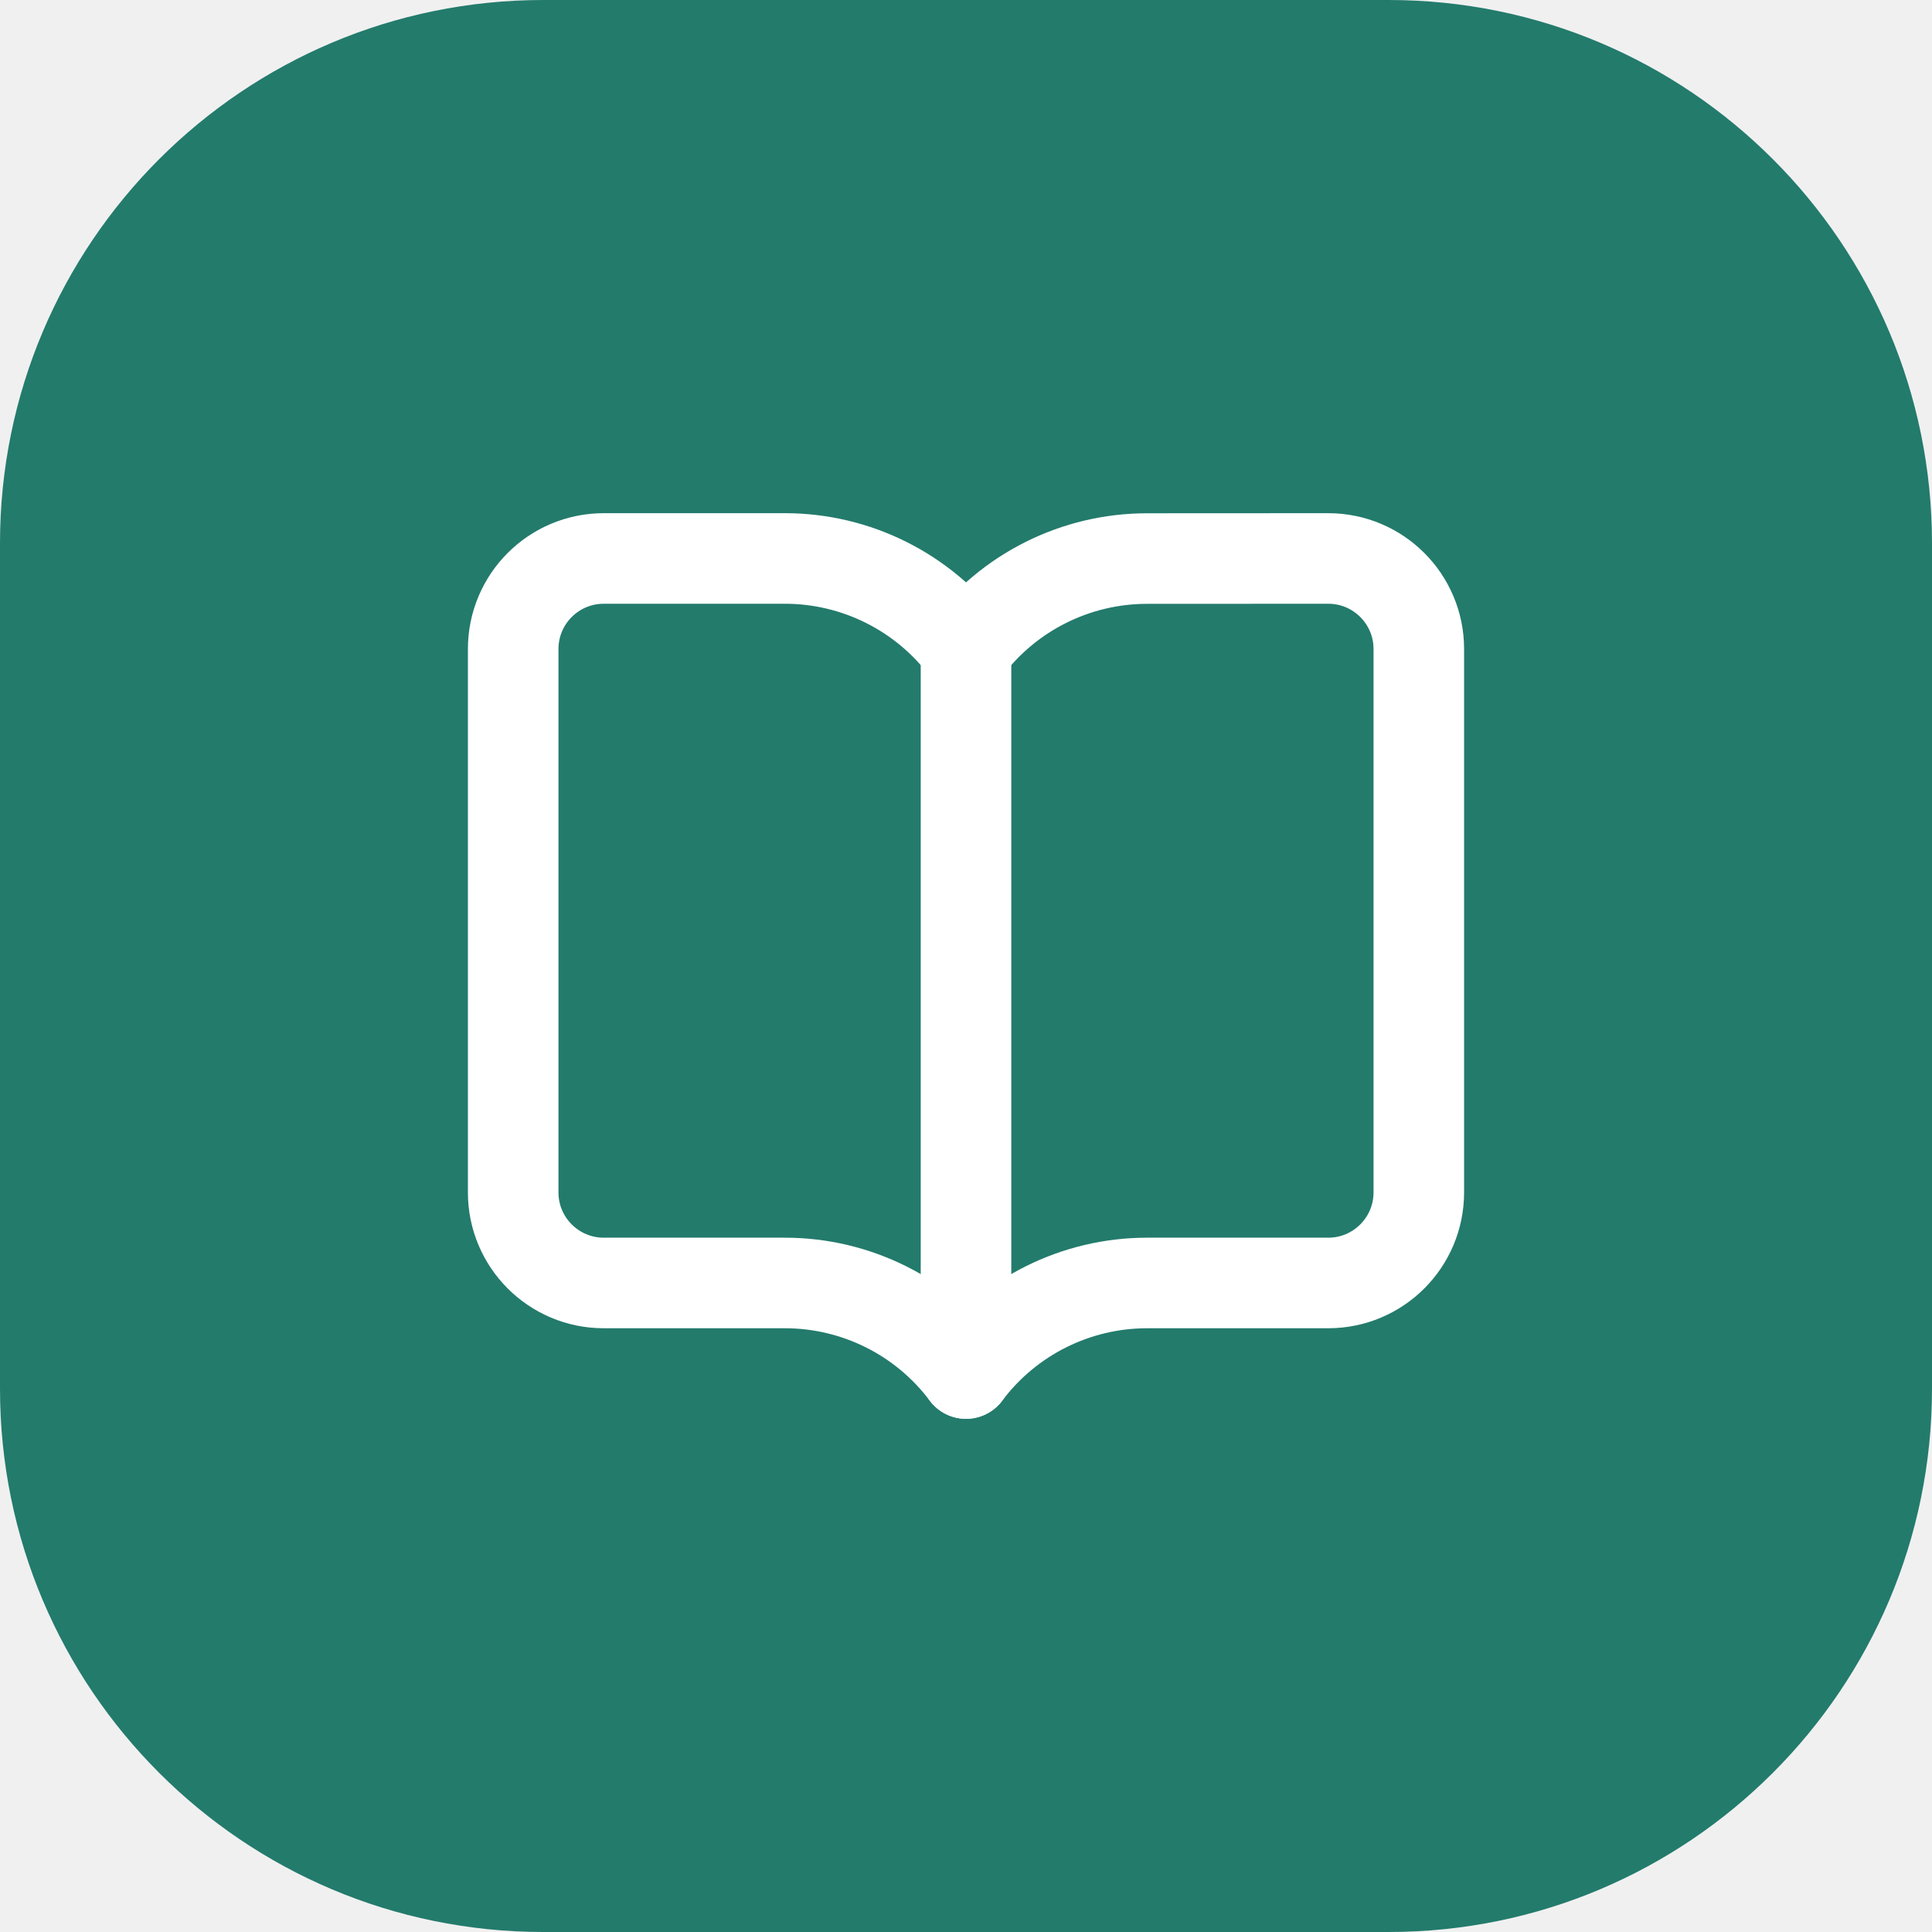
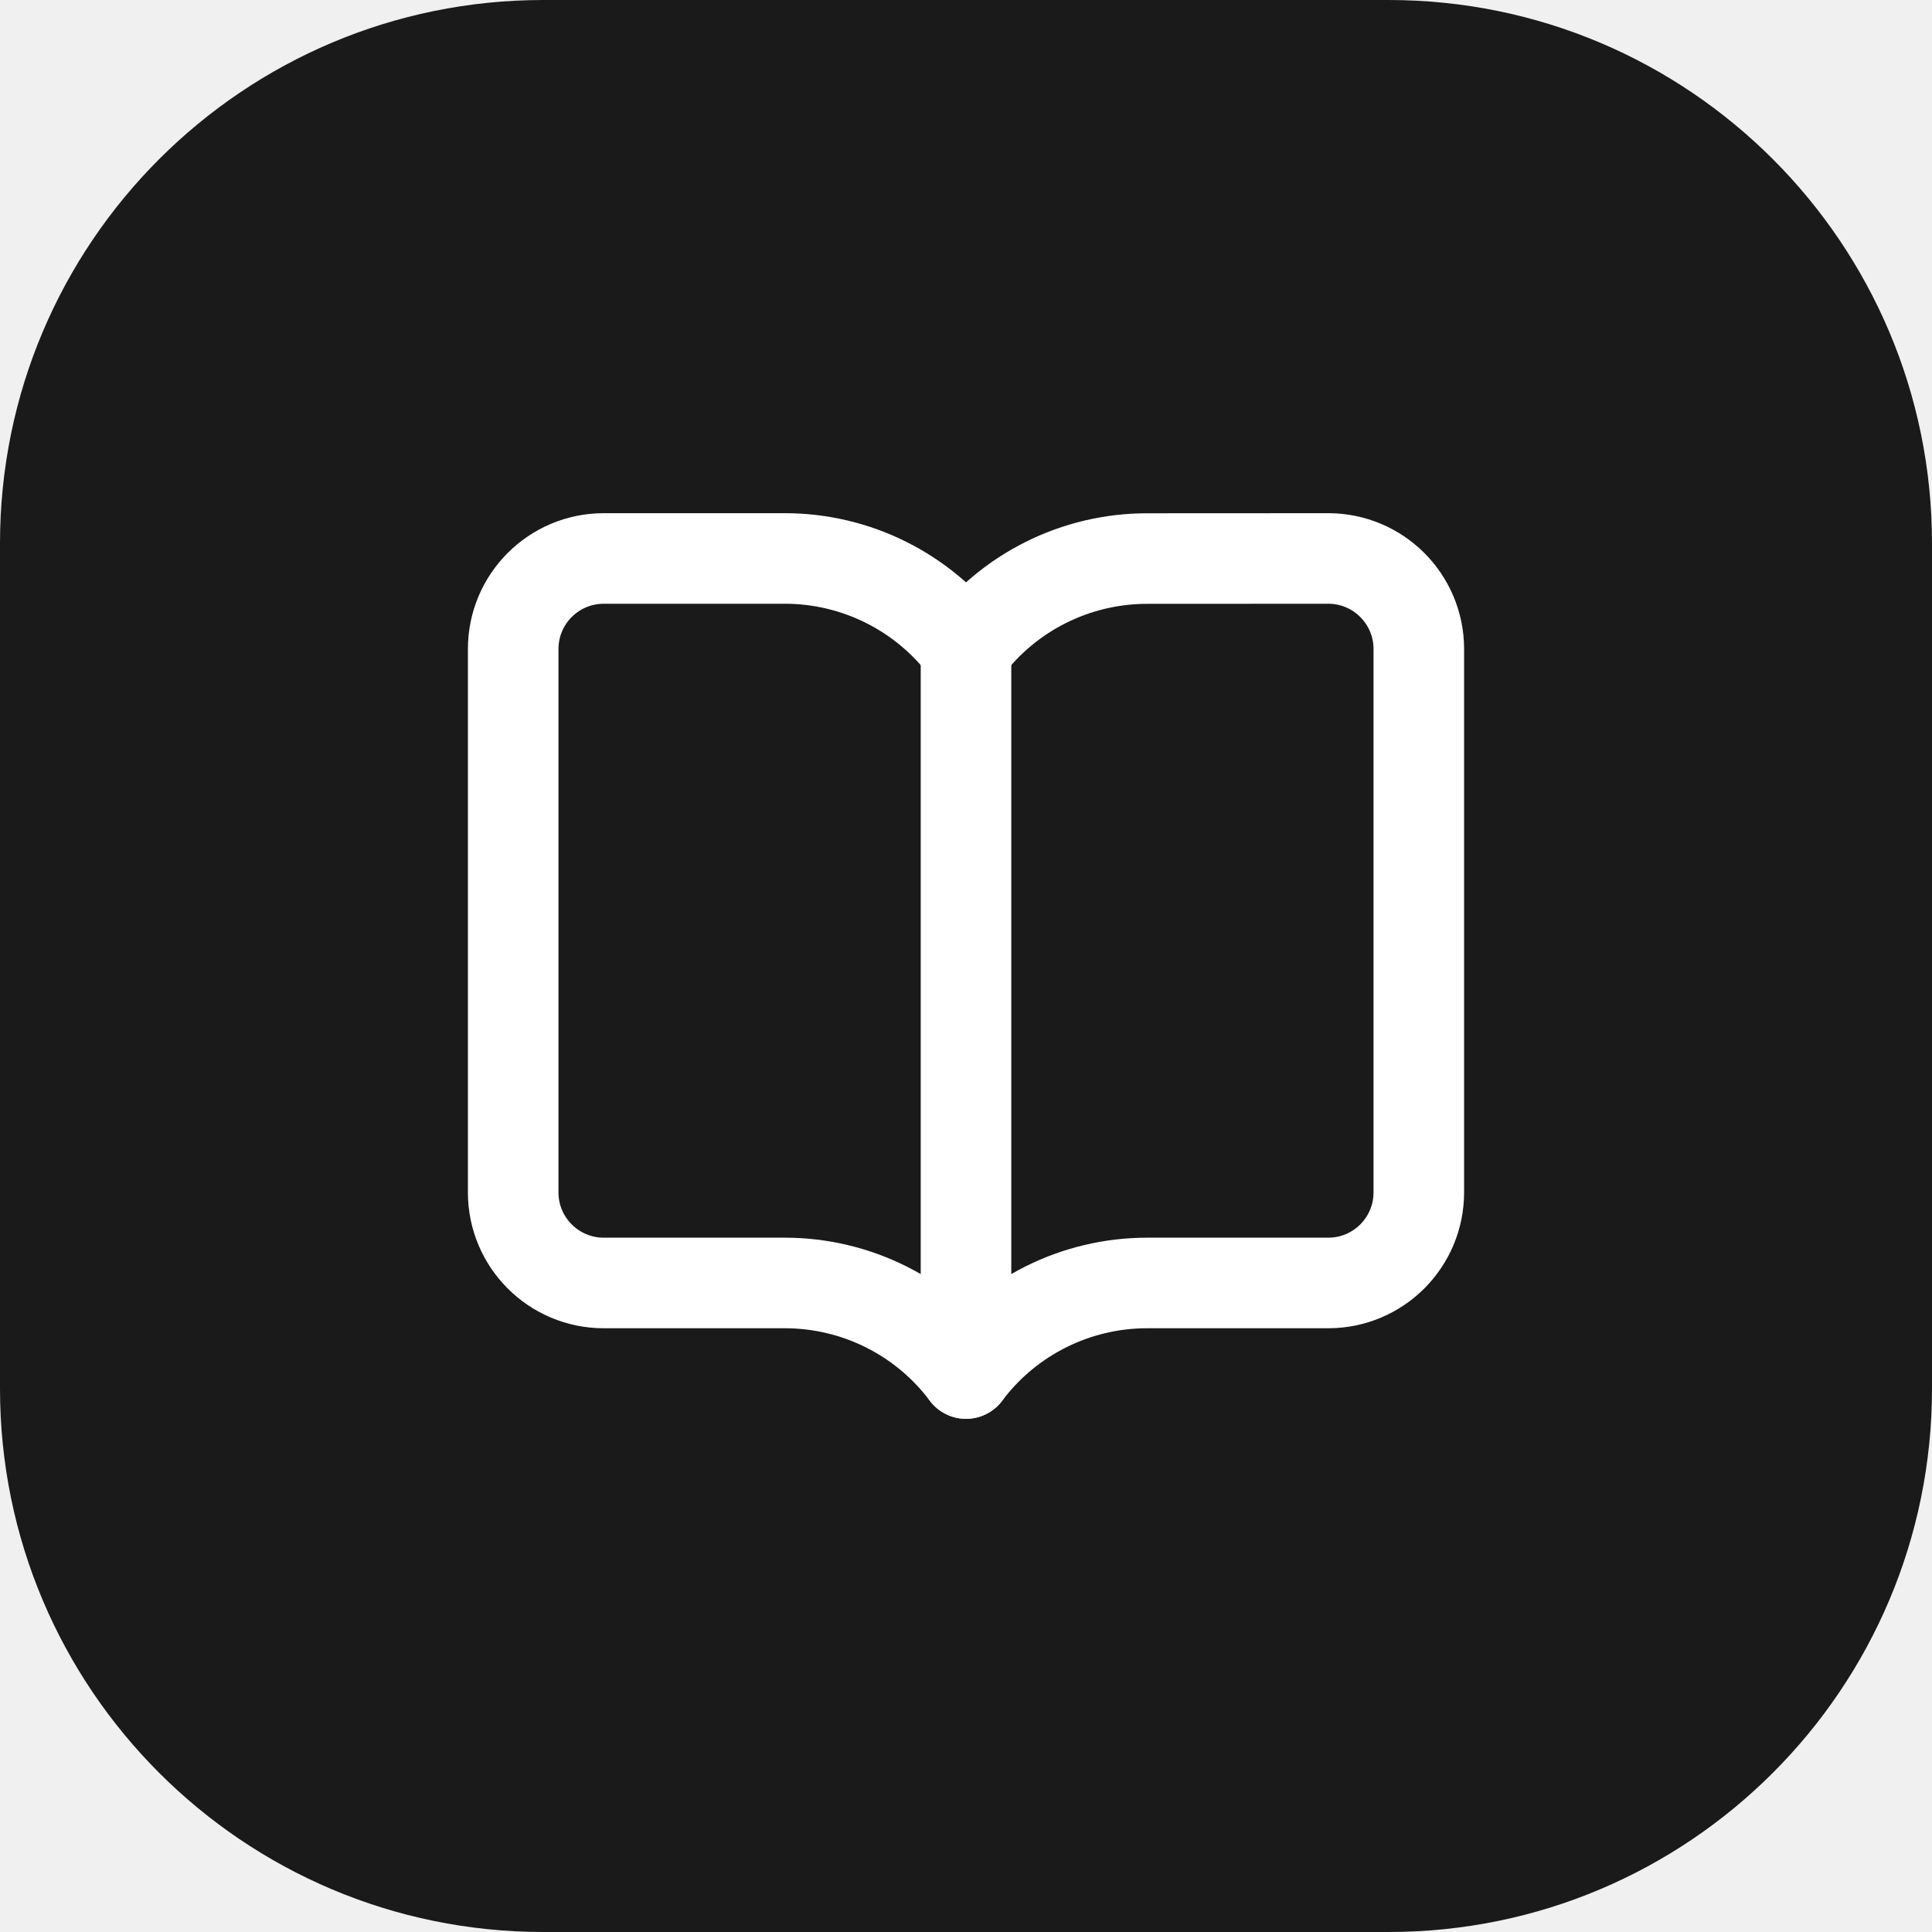
<svg xmlns="http://www.w3.org/2000/svg" viewBox="0 0 64 64">
-   <rect width="64" height="64" rx="18" fill="#237b6c" />
+   <rect width="64" height="64" rx="18" fill="#1a1a1a" />
  <g transform="translate(14,14) scale(1.5)" fill="none" stroke="#ffffff" stroke-width="2" stroke-linecap="round" stroke-linejoin="round">
    <path d="M12 5v16" />
    <path d="M20.001 19A2 2 0 0022 17V5a2 2 0 00-1.999-2L16 3.002A5 5 0 0012 5a5 5 0 00-4-2H4a2 2 0 00-2 2v12a2 2 0 001.999 2H8a5 5 0 014 2 5 5 0 014-2z" />
  </g>
</svg>
